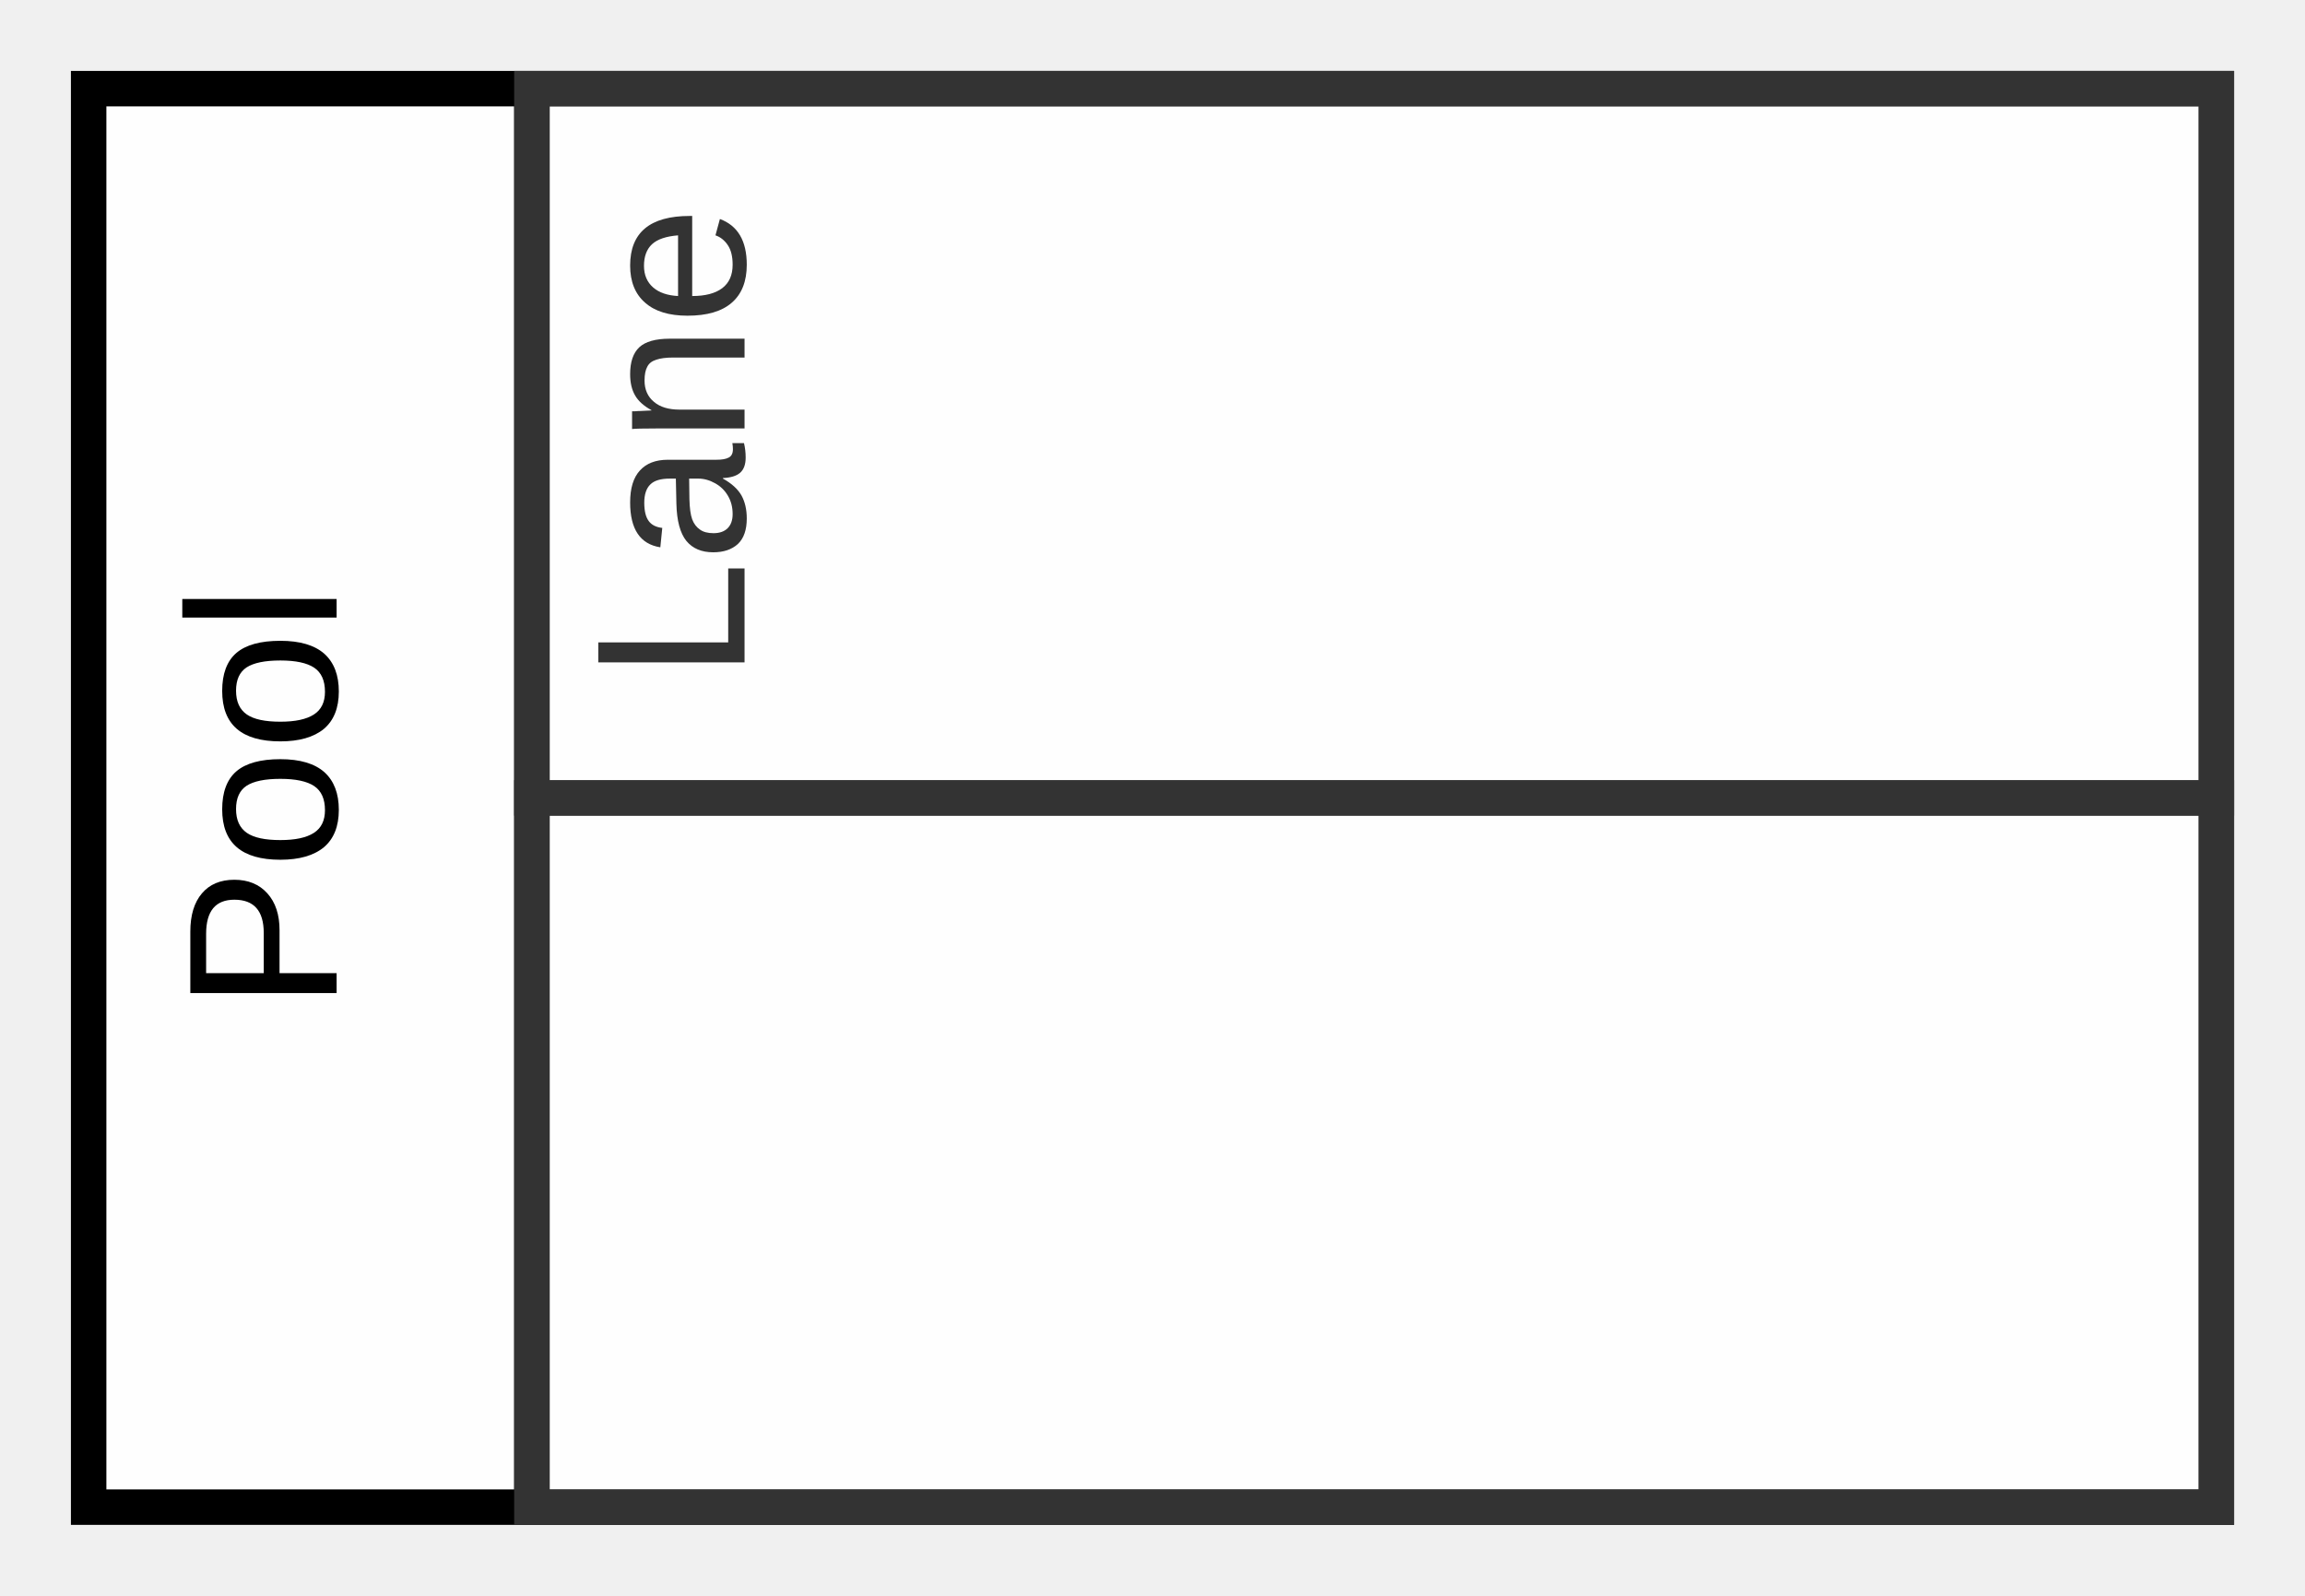
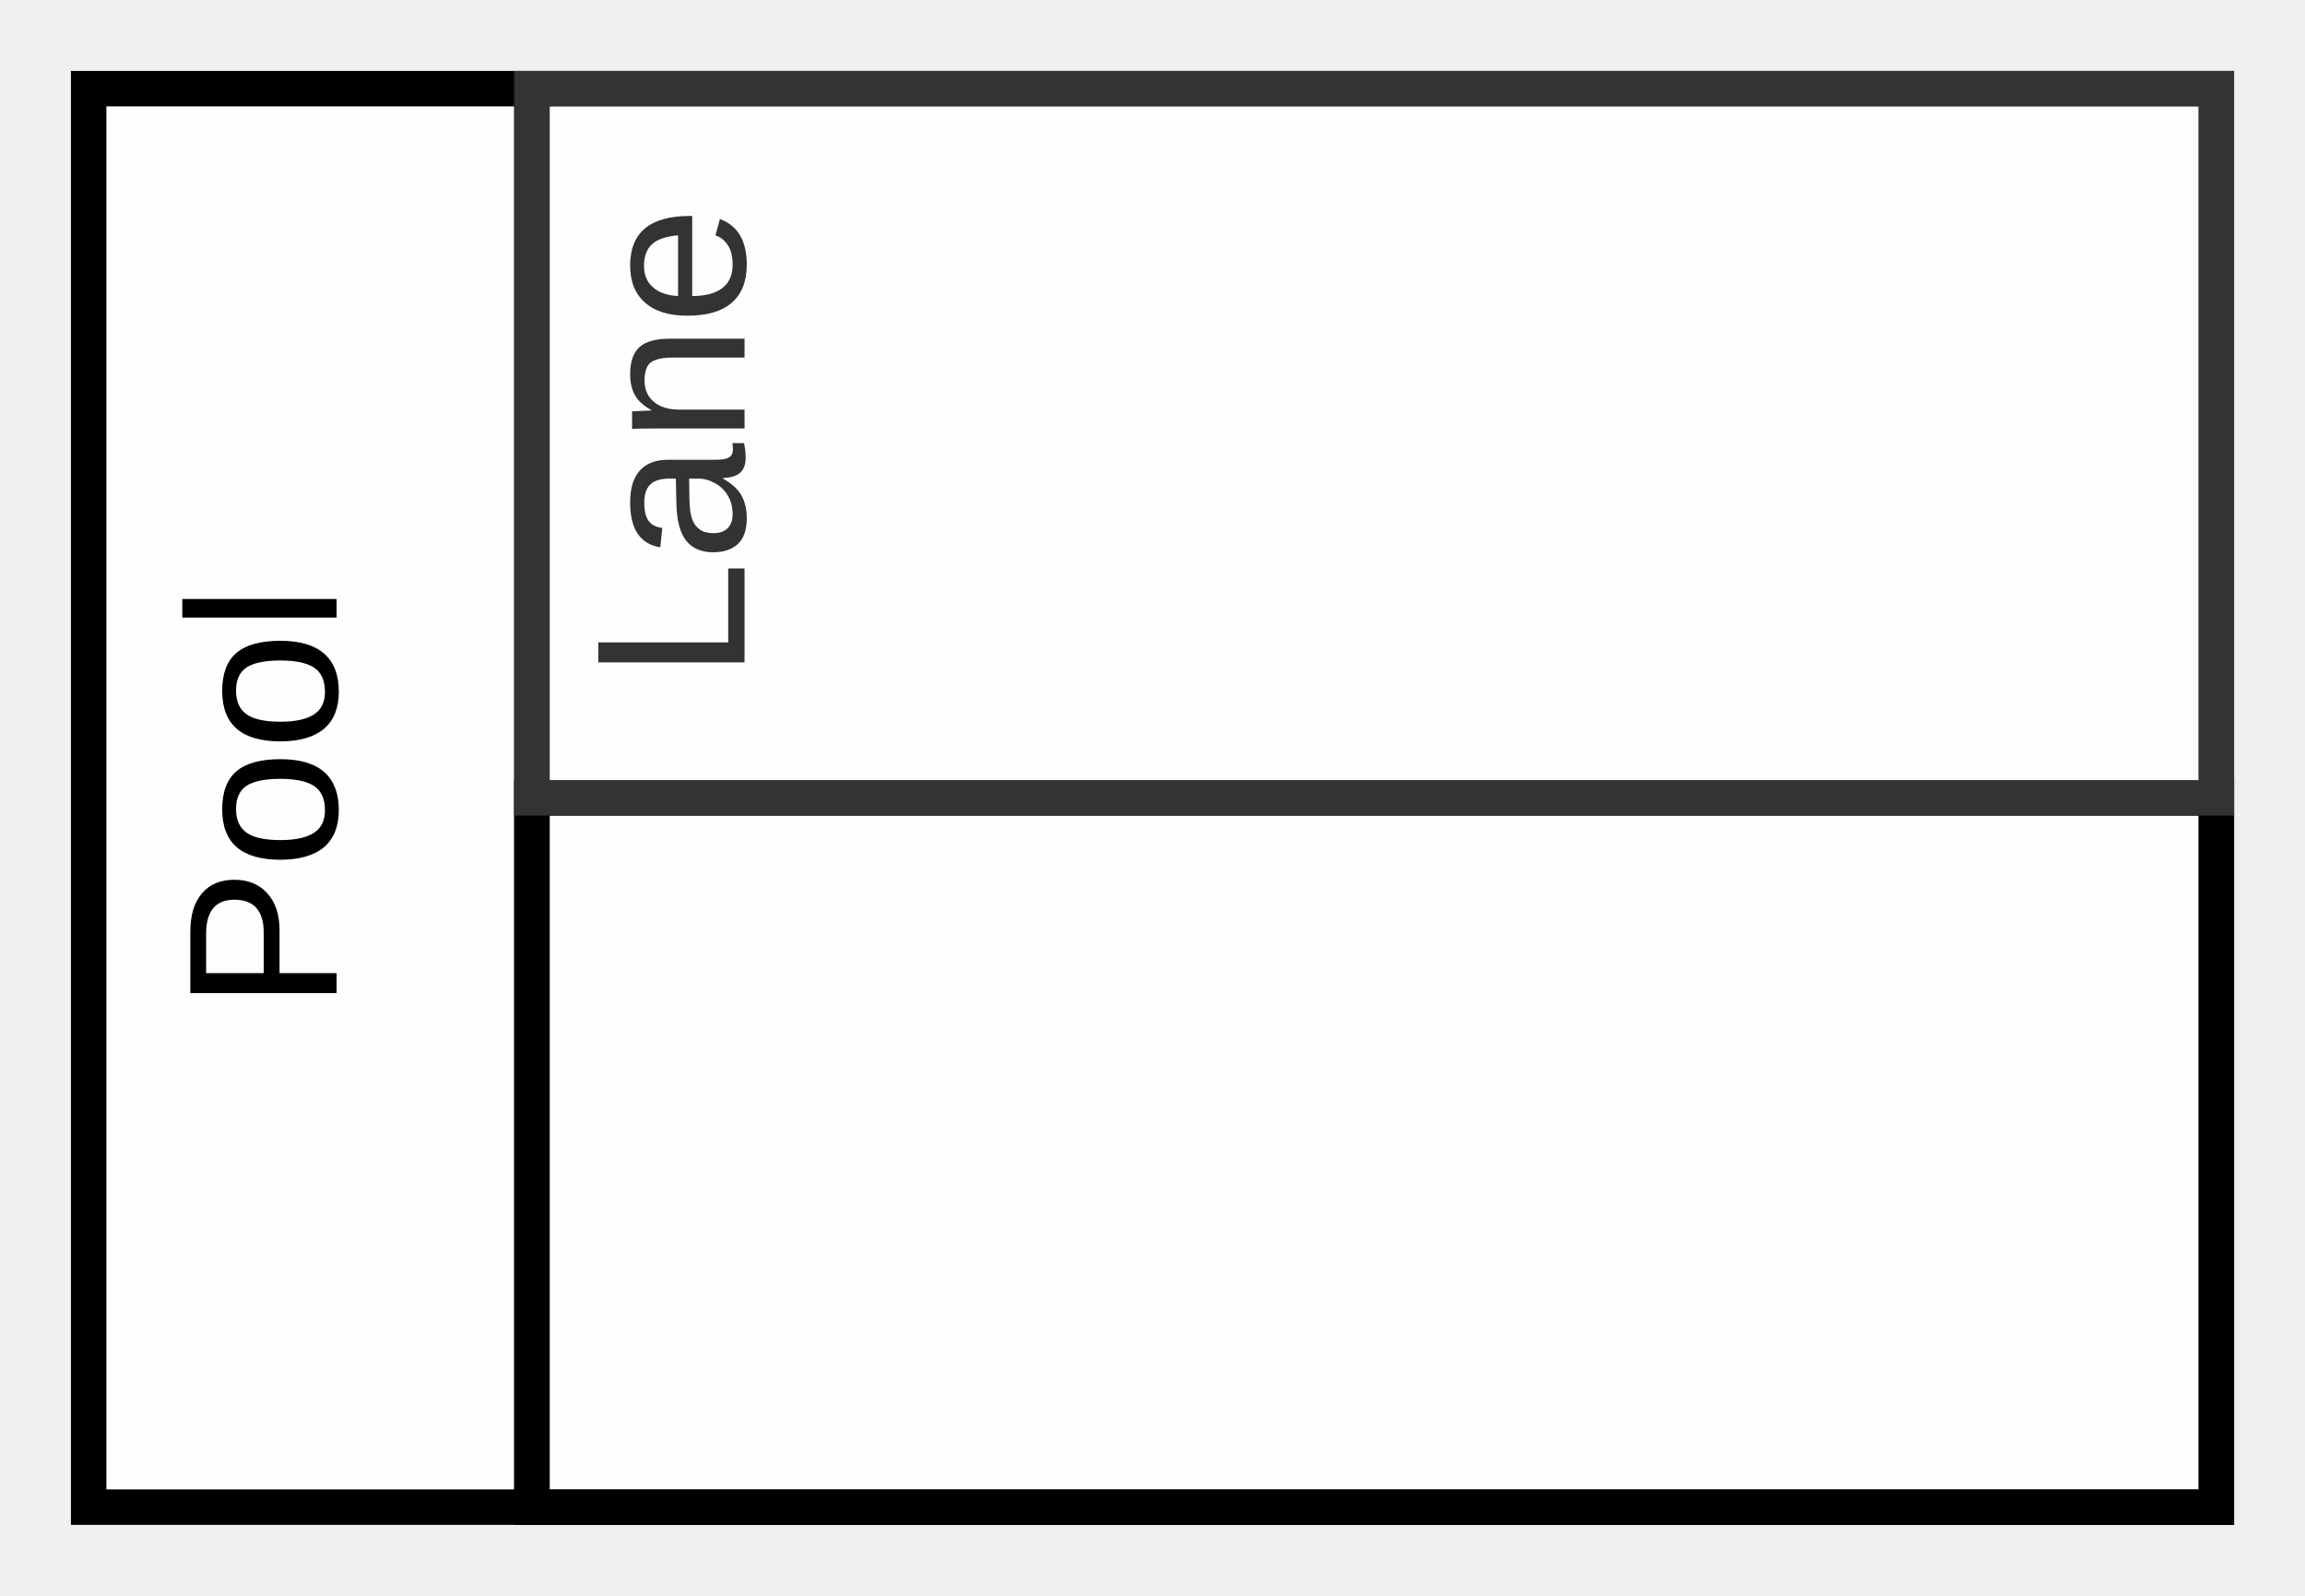
<svg xmlns="http://www.w3.org/2000/svg" height="90" version="1.1" width="130">
  <rect x="5" y="5" width="120" height="80" rx="0" ry="0" style="stroke: black; stroke-width: 2px; fill: white; fill-opacity: 0.95;" />
  <polyline points="30,5 30,85 " style="fill: none; stroke: black; stroke-width: 2px;" />
  <text x="15" y="45" text-anchor="middle" font="10px &quot;Arial&quot;" stroke="none" fill="black" style="text-anchor: middle; font-style: normal; font-variant: normal; font-weight: normal; font-stretch: normal; font-size: 12px; line-height: normal; font-family: Arial, Helvetica, sans-serif;" transform="matrix(0,-1,1,0,-30.0156,59.9844)" font-size="12px" font-family="Arial, Helvetica, sans-serif">
    <tspan dy="4">Pool</tspan>
  </text>
-   <rect x="30" y="45" width="95" height="40" rx="0" ry="0" style="stroke: #333333; stroke-width: 2px; fill: white; fill-opacity: 0.35;" />
-   <rect x="30" y="5" width="95" height="40" rx="0" ry="0" style="stroke: #333333; stroke-width: 2px; fill: white; fill-opacity: 0.35;" />
+   <rect x="30" y="45" width="95" height="40" rx="0" ry="0" fill="white" stroke="black" stroke-width="2" fill-opacity="0.35" style="fill-opacity: 0.35;" />
+   <rect x="30" y="5" width="95" height="40" rx="0" ry="0" fill="white" stroke="#333333" stroke-width="2" fill-opacity="0.35" style="fill-opacity: 0.35;" />
  <text x="35" y="68" text-anchor="middle" font="10px &quot;Arial&quot;" stroke="none" fill="#333333" style="text-anchor: middle; font-style: normal; font-variant: normal; font-weight: normal; font-stretch: normal; font-size: 12px; line-height: normal; font-family: Arial, Helvetica, sans-serif;" transform="matrix(0,-1,1,0,-30.0078,59.9922)" font-size="12px" font-family="Arial, Helvetica, sans-serif">
    <tspan dy="4">Lane</tspan>
  </text>
</svg>
